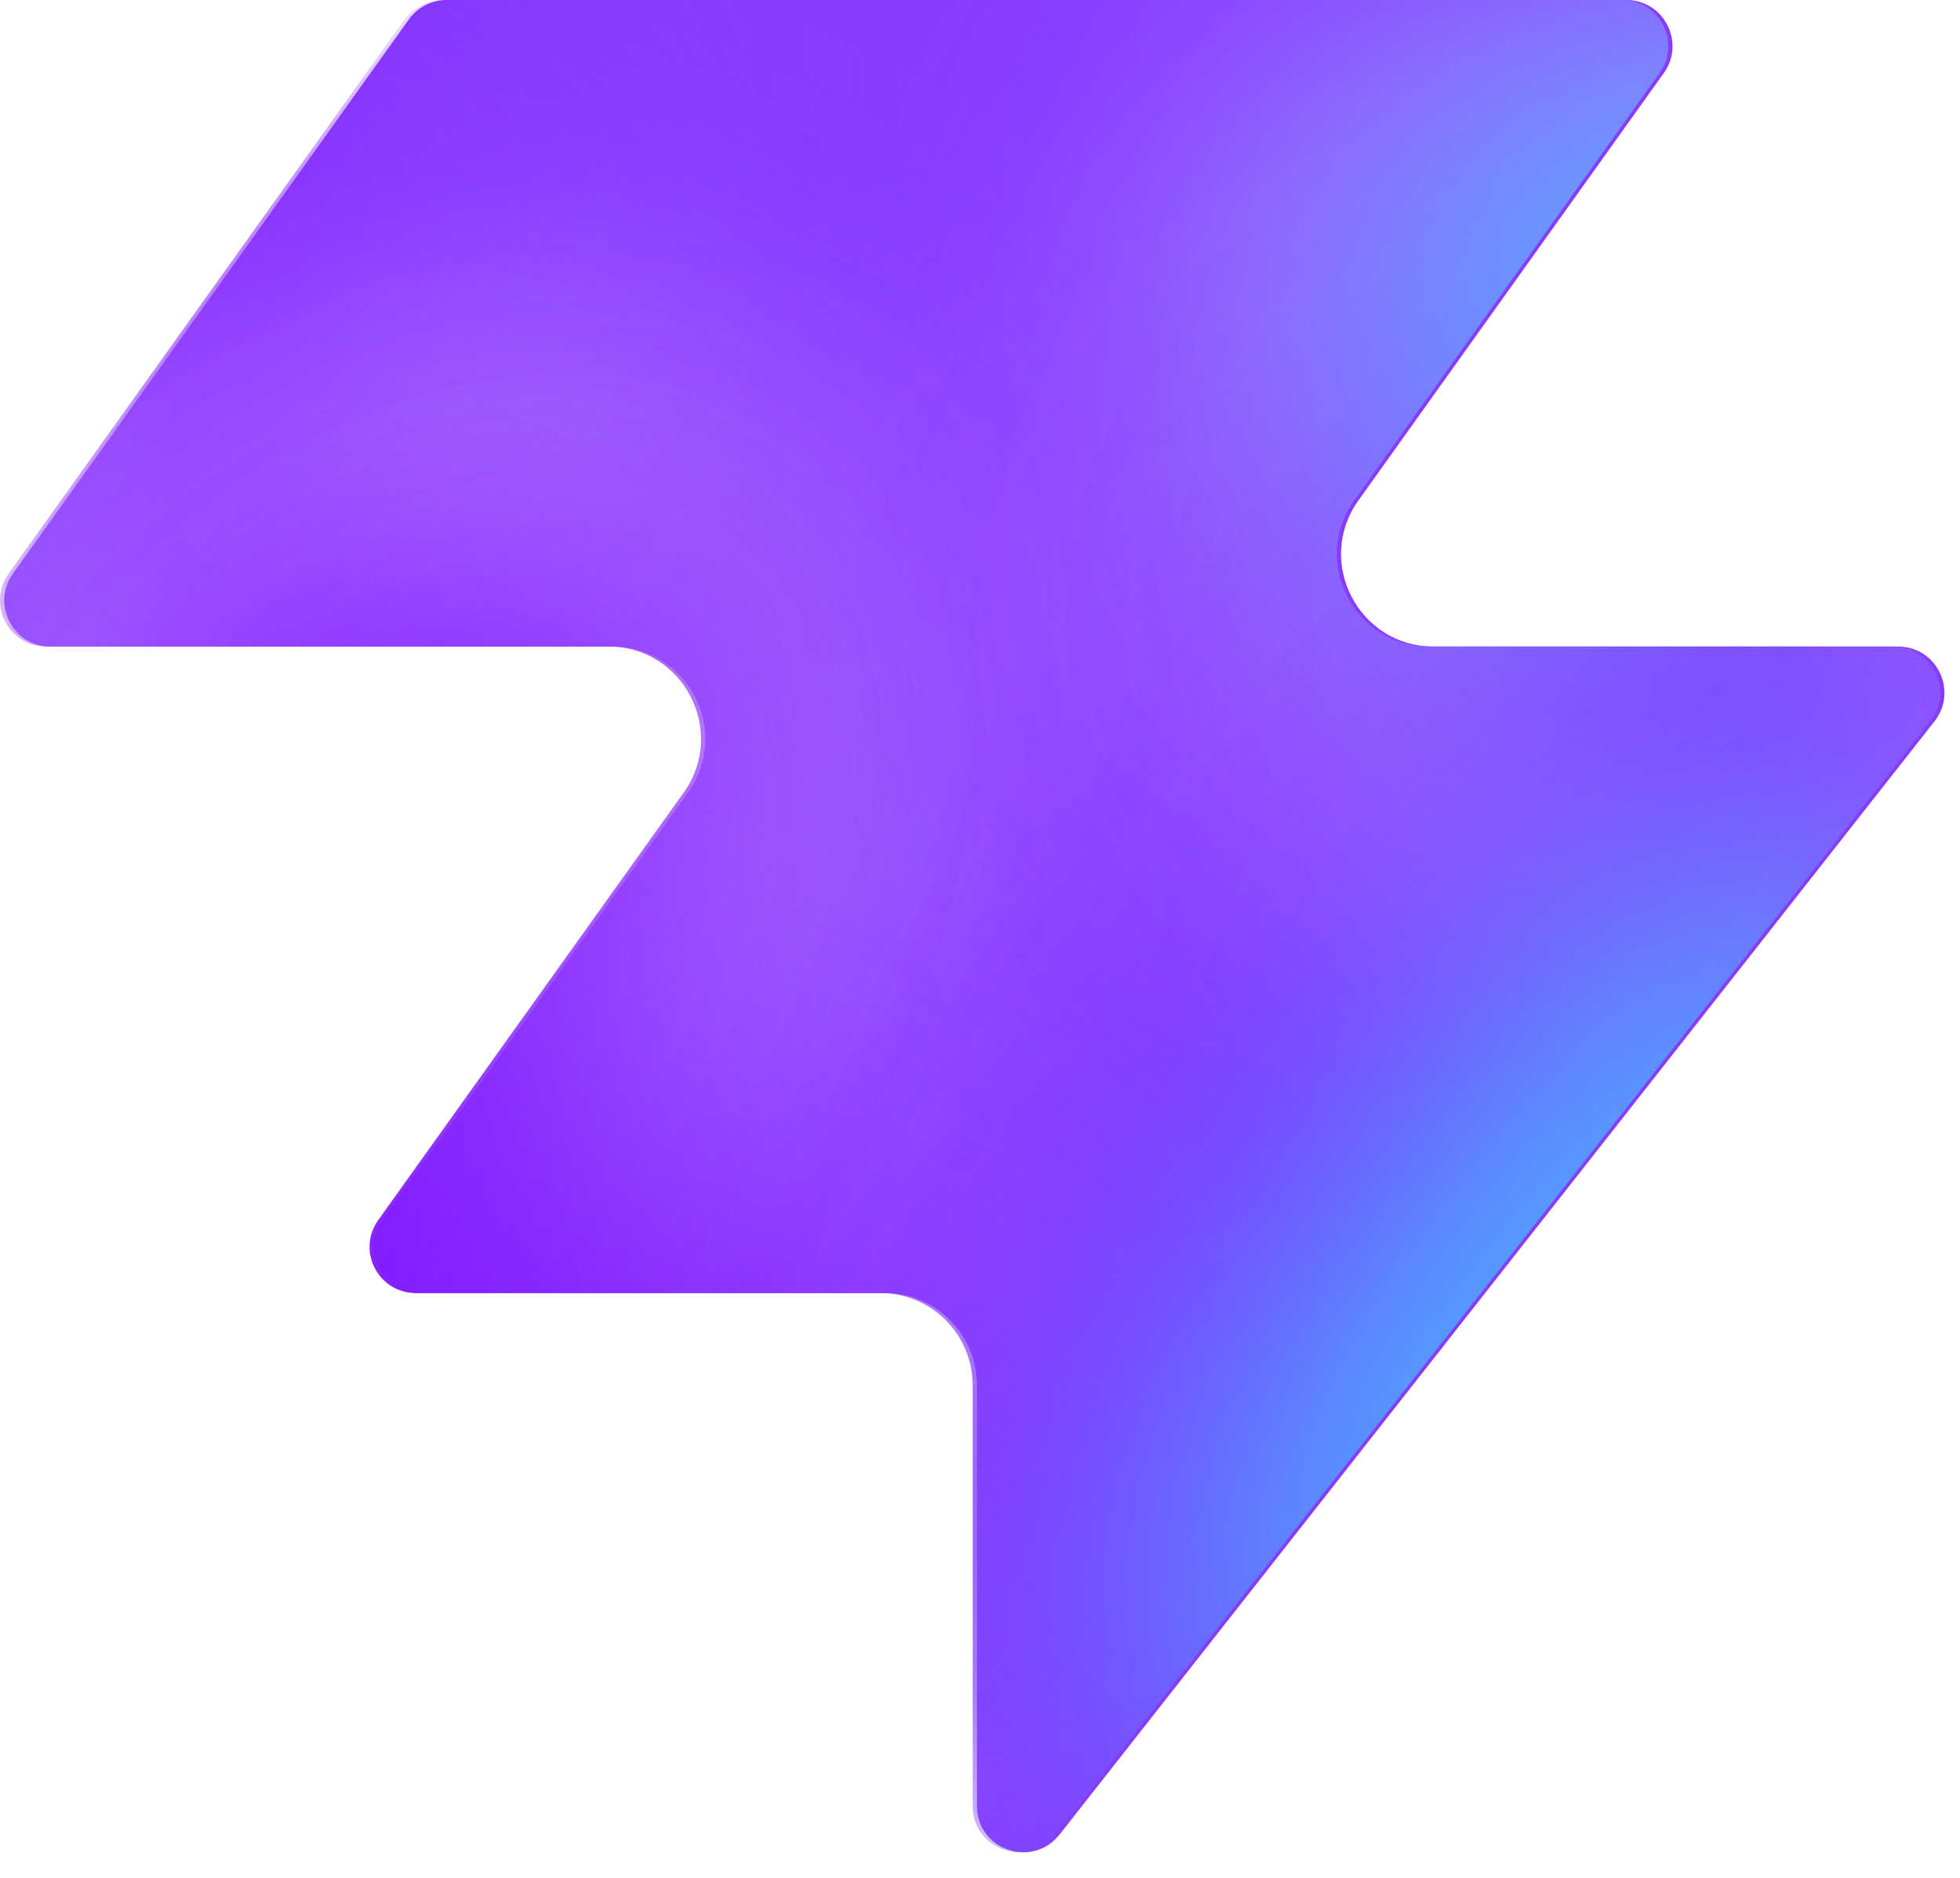
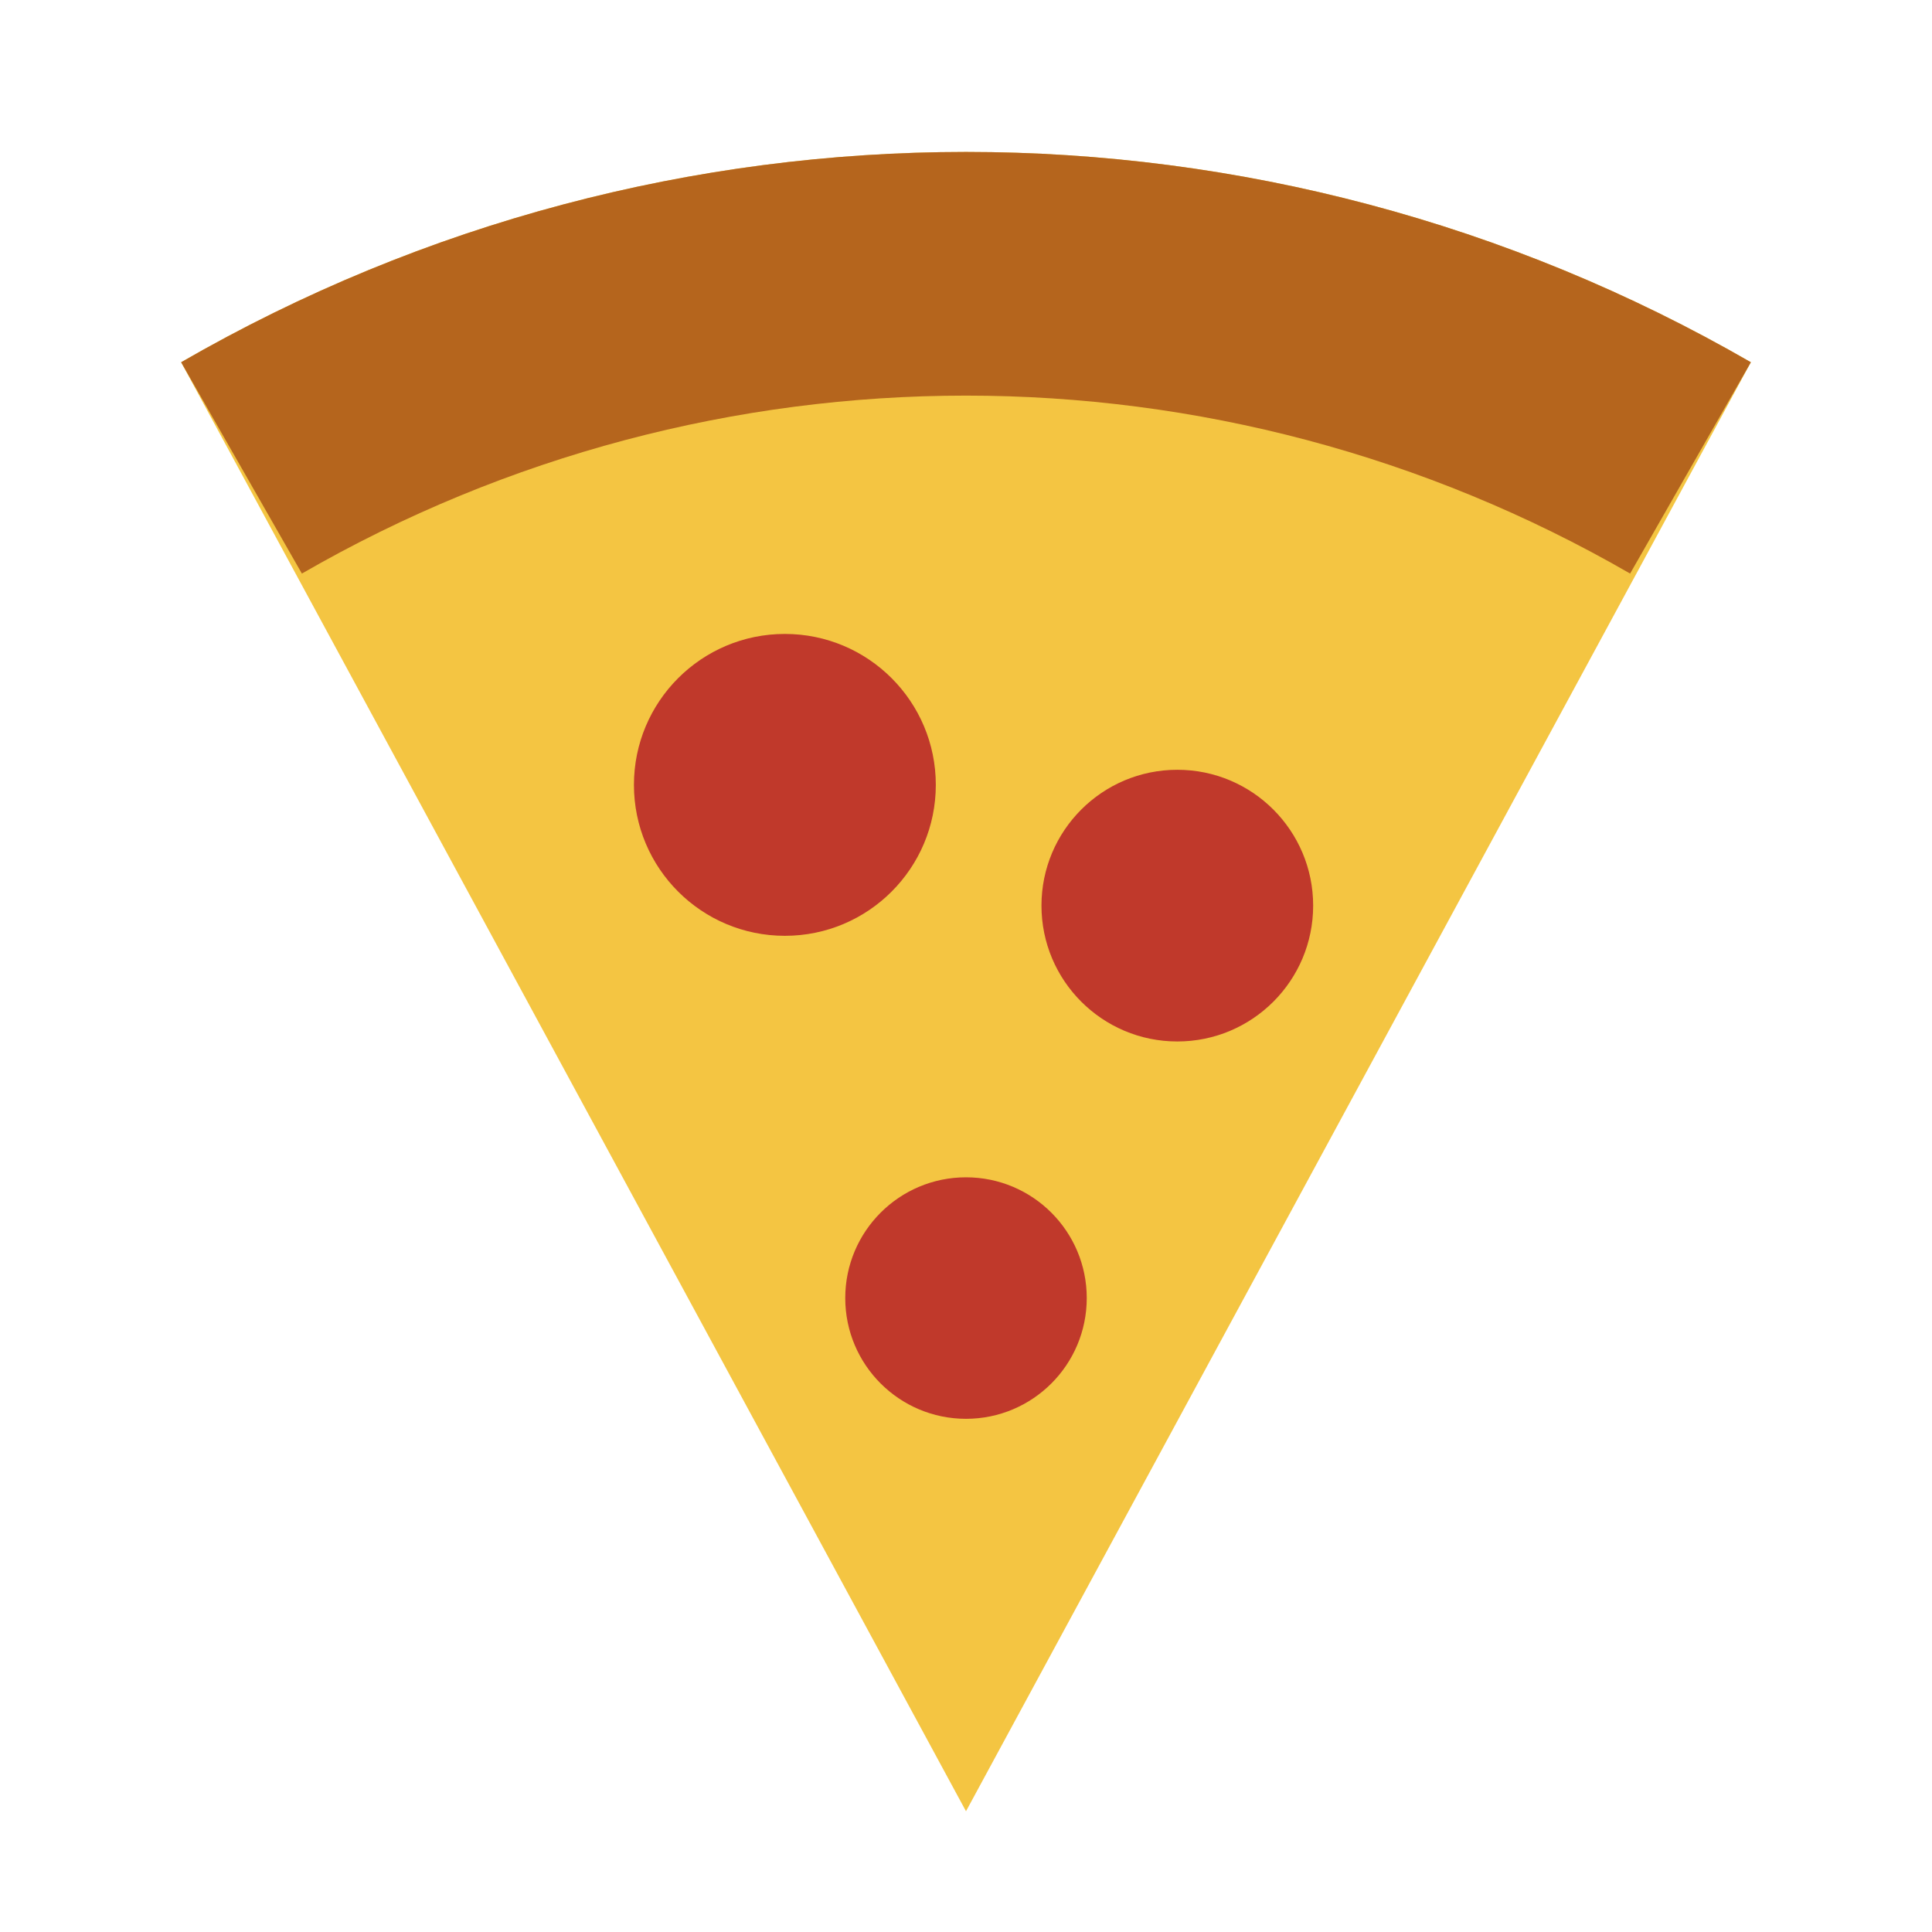
- <svg xmlns="http://www.w3.org/2000/svg" width="48" height="46" fill="none" viewBox="0 0 48 46">
-   <path fill="#863bff" d="M25.946 44.938c-.664.845-2.021.375-2.021-.698V33.937a2.26 2.26 0 0 0-2.262-2.262H10.287c-.92 0-1.456-1.04-.92-1.788l7.48-10.471c1.07-1.497 0-3.578-1.842-3.578H1.237c-.92 0-1.456-1.04-.92-1.788L10.013.474c.214-.297.556-.474.92-.474h28.894c.92 0 1.456 1.04.92 1.788l-7.48 10.471c-1.07 1.498 0 3.579 1.842 3.579h11.377c.943 0 1.473 1.088.89 1.83L25.947 44.94z" style="fill:#863bff;fill:color(display-p3 .525 .23 1);fill-opacity:1" />
-   <mask id="a" width="48" height="46" x="0" y="0" maskUnits="userSpaceOnUse" style="mask-type:alpha">
-     <path fill="#000" d="M25.842 44.938c-.664.844-2.021.375-2.021-.698V33.937a2.26 2.26 0 0 0-2.262-2.262H10.183c-.92 0-1.456-1.04-.92-1.788l7.48-10.471c1.07-1.498 0-3.579-1.842-3.579H1.133c-.92 0-1.456-1.04-.92-1.787L9.91.473c.214-.297.556-.474.92-.474h28.894c.92 0 1.456 1.04.92 1.788l-7.48 10.471c-1.07 1.498 0 3.578 1.842 3.578h11.377c.943 0 1.473 1.088.89 1.832L25.843 44.94z" style="fill:#000;fill-opacity:1" />
-   </mask>
-   <g mask="url(#a)">
-     <g filter="url(#b)">
-       <ellipse cx="5.508" cy="14.704" fill="#ede6ff" rx="5.508" ry="14.704" style="fill:#ede6ff;fill:color(display-p3 .927 .903 1);fill-opacity:1" transform="matrix(.00324 1 1 -.00324 -4.47 31.516)" />
-     </g>
-     <g filter="url(#c)">
-       <ellipse cx="10.399" cy="29.851" fill="#ede6ff" rx="10.399" ry="29.851" style="fill:#ede6ff;fill:color(display-p3 .927 .903 1);fill-opacity:1" transform="matrix(.00324 1 1 -.00324 -39.328 7.883)" />
-     </g>
-     <g filter="url(#d)">
-       <ellipse cx="5.508" cy="30.487" fill="#7e14ff" rx="5.508" ry="30.487" style="fill:#7e14ff;fill:color(display-p3 .492 .077 1);fill-opacity:1" transform="rotate(89.814 -25.913 -14.639)scale(1 -1)" />
-     </g>
-     <g filter="url(#e)">
-       <ellipse cx="5.508" cy="30.599" fill="#7e14ff" rx="5.508" ry="30.599" style="fill:#7e14ff;fill:color(display-p3 .492 .077 1);fill-opacity:1" transform="rotate(89.814 -32.644 -3.334)scale(1 -1)" />
-     </g>
-     <g filter="url(#f)">
-       <ellipse cx="5.508" cy="30.599" fill="#7e14ff" rx="5.508" ry="30.599" style="fill:#7e14ff;fill:color(display-p3 .492 .077 1);fill-opacity:1" transform="matrix(.00324 1 1 -.00324 -34.34 30.47)" />
-     </g>
-     <g filter="url(#g)">
-       <ellipse cx="14.072" cy="22.078" fill="#ede6ff" rx="14.072" ry="22.078" style="fill:#ede6ff;fill:color(display-p3 .927 .903 1);fill-opacity:1" transform="rotate(93.35 24.506 48.493)scale(-1 1)" />
-     </g>
-     <g filter="url(#h)">
-       <ellipse cx="3.47" cy="21.501" fill="#7e14ff" rx="3.47" ry="21.501" style="fill:#7e14ff;fill:color(display-p3 .492 .077 1);fill-opacity:1" transform="rotate(89.009 28.708 47.59)scale(-1 1)" />
-     </g>
-     <g filter="url(#i)">
-       <ellipse cx="3.47" cy="21.501" fill="#7e14ff" rx="3.47" ry="21.501" style="fill:#7e14ff;fill:color(display-p3 .492 .077 1);fill-opacity:1" transform="rotate(89.009 28.708 47.59)scale(-1 1)" />
-     </g>
-     <g filter="url(#j)">
-       <ellipse cx=".387" cy="8.972" fill="#7e14ff" rx="4.407" ry="29.108" style="fill:#7e14ff;fill:color(display-p3 .492 .077 1);fill-opacity:1" transform="rotate(39.51 .387 8.972)" />
-     </g>
-     <g filter="url(#k)">
-       <ellipse cx="47.523" cy="-6.092" fill="#7e14ff" rx="4.407" ry="29.108" style="fill:#7e14ff;fill:color(display-p3 .492 .077 1);fill-opacity:1" transform="rotate(37.892 47.523 -6.092)" />
-     </g>
-     <g filter="url(#l)">
-       <ellipse cx="41.412" cy="6.333" fill="#47bfff" rx="5.971" ry="9.665" style="fill:#47bfff;fill:color(display-p3 .28 .748 1);fill-opacity:1" transform="rotate(37.892 41.412 6.333)" />
-     </g>
-     <g filter="url(#m)">
-       <ellipse cx="-1.879" cy="38.332" fill="#7e14ff" rx="4.407" ry="29.108" style="fill:#7e14ff;fill:color(display-p3 .492 .077 1);fill-opacity:1" transform="rotate(37.892 -1.88 38.332)" />
-     </g>
-     <g filter="url(#n)">
-       <ellipse cx="-1.879" cy="38.332" fill="#7e14ff" rx="4.407" ry="29.108" style="fill:#7e14ff;fill:color(display-p3 .492 .077 1);fill-opacity:1" transform="rotate(37.892 -1.88 38.332)" />
-     </g>
-     <g filter="url(#o)">
-       <ellipse cx="35.651" cy="29.907" fill="#7e14ff" rx="4.407" ry="29.108" style="fill:#7e14ff;fill:color(display-p3 .492 .077 1);fill-opacity:1" transform="rotate(37.892 35.651 29.907)" />
-     </g>
-     <g filter="url(#p)">
-       <ellipse cx="38.418" cy="32.4" fill="#47bfff" rx="5.971" ry="15.297" style="fill:#47bfff;fill:color(display-p3 .28 .748 1);fill-opacity:1" transform="rotate(37.892 38.418 32.4)" />
-     </g>
-   </g>
-   <defs>
-     <filter id="b" width="60.045" height="41.654" x="-19.77" y="16.149" color-interpolation-filters="sRGB" filterUnits="userSpaceOnUse">
-       <feFlood flood-opacity="0" result="BackgroundImageFix" />
-       <feBlend in="SourceGraphic" in2="BackgroundImageFix" result="shape" />
-       <feGaussianBlur result="effect1_foregroundBlur_2002_17158" stdDeviation="7.659" />
-     </filter>
-     <filter id="c" width="90.34" height="51.437" x="-54.613" y="-7.533" color-interpolation-filters="sRGB" filterUnits="userSpaceOnUse">
-       <feFlood flood-opacity="0" result="BackgroundImageFix" />
-       <feBlend in="SourceGraphic" in2="BackgroundImageFix" result="shape" />
-       <feGaussianBlur result="effect1_foregroundBlur_2002_17158" stdDeviation="7.659" />
-     </filter>
-     <filter id="d" width="79.355" height="29.4" x="-49.64" y="2.03" color-interpolation-filters="sRGB" filterUnits="userSpaceOnUse">
-       <feFlood flood-opacity="0" result="BackgroundImageFix" />
-       <feBlend in="SourceGraphic" in2="BackgroundImageFix" result="shape" />
-       <feGaussianBlur result="effect1_foregroundBlur_2002_17158" stdDeviation="4.596" />
-     </filter>
-     <filter id="e" width="79.579" height="29.4" x="-45.045" y="20.029" color-interpolation-filters="sRGB" filterUnits="userSpaceOnUse">
-       <feFlood flood-opacity="0" result="BackgroundImageFix" />
-       <feBlend in="SourceGraphic" in2="BackgroundImageFix" result="shape" />
-       <feGaussianBlur result="effect1_foregroundBlur_2002_17158" stdDeviation="4.596" />
-     </filter>
-     <filter id="f" width="79.579" height="29.4" x="-43.513" y="21.178" color-interpolation-filters="sRGB" filterUnits="userSpaceOnUse">
-       <feFlood flood-opacity="0" result="BackgroundImageFix" />
-       <feBlend in="SourceGraphic" in2="BackgroundImageFix" result="shape" />
-       <feGaussianBlur result="effect1_foregroundBlur_2002_17158" stdDeviation="4.596" />
-     </filter>
-     <filter id="g" width="74.749" height="58.852" x="15.756" y="-17.901" color-interpolation-filters="sRGB" filterUnits="userSpaceOnUse">
-       <feFlood flood-opacity="0" result="BackgroundImageFix" />
-       <feBlend in="SourceGraphic" in2="BackgroundImageFix" result="shape" />
-       <feGaussianBlur result="effect1_foregroundBlur_2002_17158" stdDeviation="7.659" />
-     </filter>
-     <filter id="h" width="61.377" height="25.362" x="23.548" y="2.284" color-interpolation-filters="sRGB" filterUnits="userSpaceOnUse">
-       <feFlood flood-opacity="0" result="BackgroundImageFix" />
-       <feBlend in="SourceGraphic" in2="BackgroundImageFix" result="shape" />
-       <feGaussianBlur result="effect1_foregroundBlur_2002_17158" stdDeviation="4.596" />
-     </filter>
-     <filter id="i" width="61.377" height="25.362" x="23.548" y="2.284" color-interpolation-filters="sRGB" filterUnits="userSpaceOnUse">
-       <feFlood flood-opacity="0" result="BackgroundImageFix" />
-       <feBlend in="SourceGraphic" in2="BackgroundImageFix" result="shape" />
-       <feGaussianBlur result="effect1_foregroundBlur_2002_17158" stdDeviation="4.596" />
-     </filter>
-     <filter id="j" width="56.045" height="63.649" x="-27.636" y="-22.853" color-interpolation-filters="sRGB" filterUnits="userSpaceOnUse">
-       <feFlood flood-opacity="0" result="BackgroundImageFix" />
-       <feBlend in="SourceGraphic" in2="BackgroundImageFix" result="shape" />
-       <feGaussianBlur result="effect1_foregroundBlur_2002_17158" stdDeviation="4.596" />
-     </filter>
-     <filter id="k" width="54.814" height="64.646" x="20.116" y="-38.415" color-interpolation-filters="sRGB" filterUnits="userSpaceOnUse">
-       <feFlood flood-opacity="0" result="BackgroundImageFix" />
-       <feBlend in="SourceGraphic" in2="BackgroundImageFix" result="shape" />
-       <feGaussianBlur result="effect1_foregroundBlur_2002_17158" stdDeviation="4.596" />
-     </filter>
-     <filter id="l" width="33.541" height="35.313" x="24.641" y="-11.323" color-interpolation-filters="sRGB" filterUnits="userSpaceOnUse">
-       <feFlood flood-opacity="0" result="BackgroundImageFix" />
-       <feBlend in="SourceGraphic" in2="BackgroundImageFix" result="shape" />
-       <feGaussianBlur result="effect1_foregroundBlur_2002_17158" stdDeviation="4.596" />
-     </filter>
-     <filter id="m" width="54.814" height="64.646" x="-29.286" y="6.009" color-interpolation-filters="sRGB" filterUnits="userSpaceOnUse">
-       <feFlood flood-opacity="0" result="BackgroundImageFix" />
-       <feBlend in="SourceGraphic" in2="BackgroundImageFix" result="shape" />
-       <feGaussianBlur result="effect1_foregroundBlur_2002_17158" stdDeviation="4.596" />
-     </filter>
-     <filter id="n" width="54.814" height="64.646" x="-29.286" y="6.009" color-interpolation-filters="sRGB" filterUnits="userSpaceOnUse">
-       <feFlood flood-opacity="0" result="BackgroundImageFix" />
-       <feBlend in="SourceGraphic" in2="BackgroundImageFix" result="shape" />
-       <feGaussianBlur result="effect1_foregroundBlur_2002_17158" stdDeviation="4.596" />
-     </filter>
-     <filter id="o" width="54.814" height="64.646" x="8.244" y="-2.416" color-interpolation-filters="sRGB" filterUnits="userSpaceOnUse">
-       <feFlood flood-opacity="0" result="BackgroundImageFix" />
-       <feBlend in="SourceGraphic" in2="BackgroundImageFix" result="shape" />
-       <feGaussianBlur result="effect1_foregroundBlur_2002_17158" stdDeviation="4.596" />
-     </filter>
-     <filter id="p" width="39.409" height="43.623" x="18.713" y="10.588" color-interpolation-filters="sRGB" filterUnits="userSpaceOnUse">
-       <feFlood flood-opacity="0" result="BackgroundImageFix" />
-       <feBlend in="SourceGraphic" in2="BackgroundImageFix" result="shape" />
-       <feGaussianBlur result="effect1_foregroundBlur_2002_17158" stdDeviation="4.596" />
-     </filter>
-   </defs>
+ <svg xmlns="http://www.w3.org/2000/svg" viewBox="0 0 64 64">
+   <path d="M32 60 6 12a52 52 0 0 1 52 0Z" fill="#f4c542" />
+   <path d="M6 12a52 52 0 0 1 52 0l-4 7a44 44 0 0 0-44 0Z" fill="#b5651d" />
+   <circle cx="26" cy="26" r="5" fill="#c0392b" />
+   <circle cx="39" cy="30" r="4.5" fill="#c0392b" />
+   <circle cx="32" cy="43" r="4" fill="#c0392b" />
</svg>
